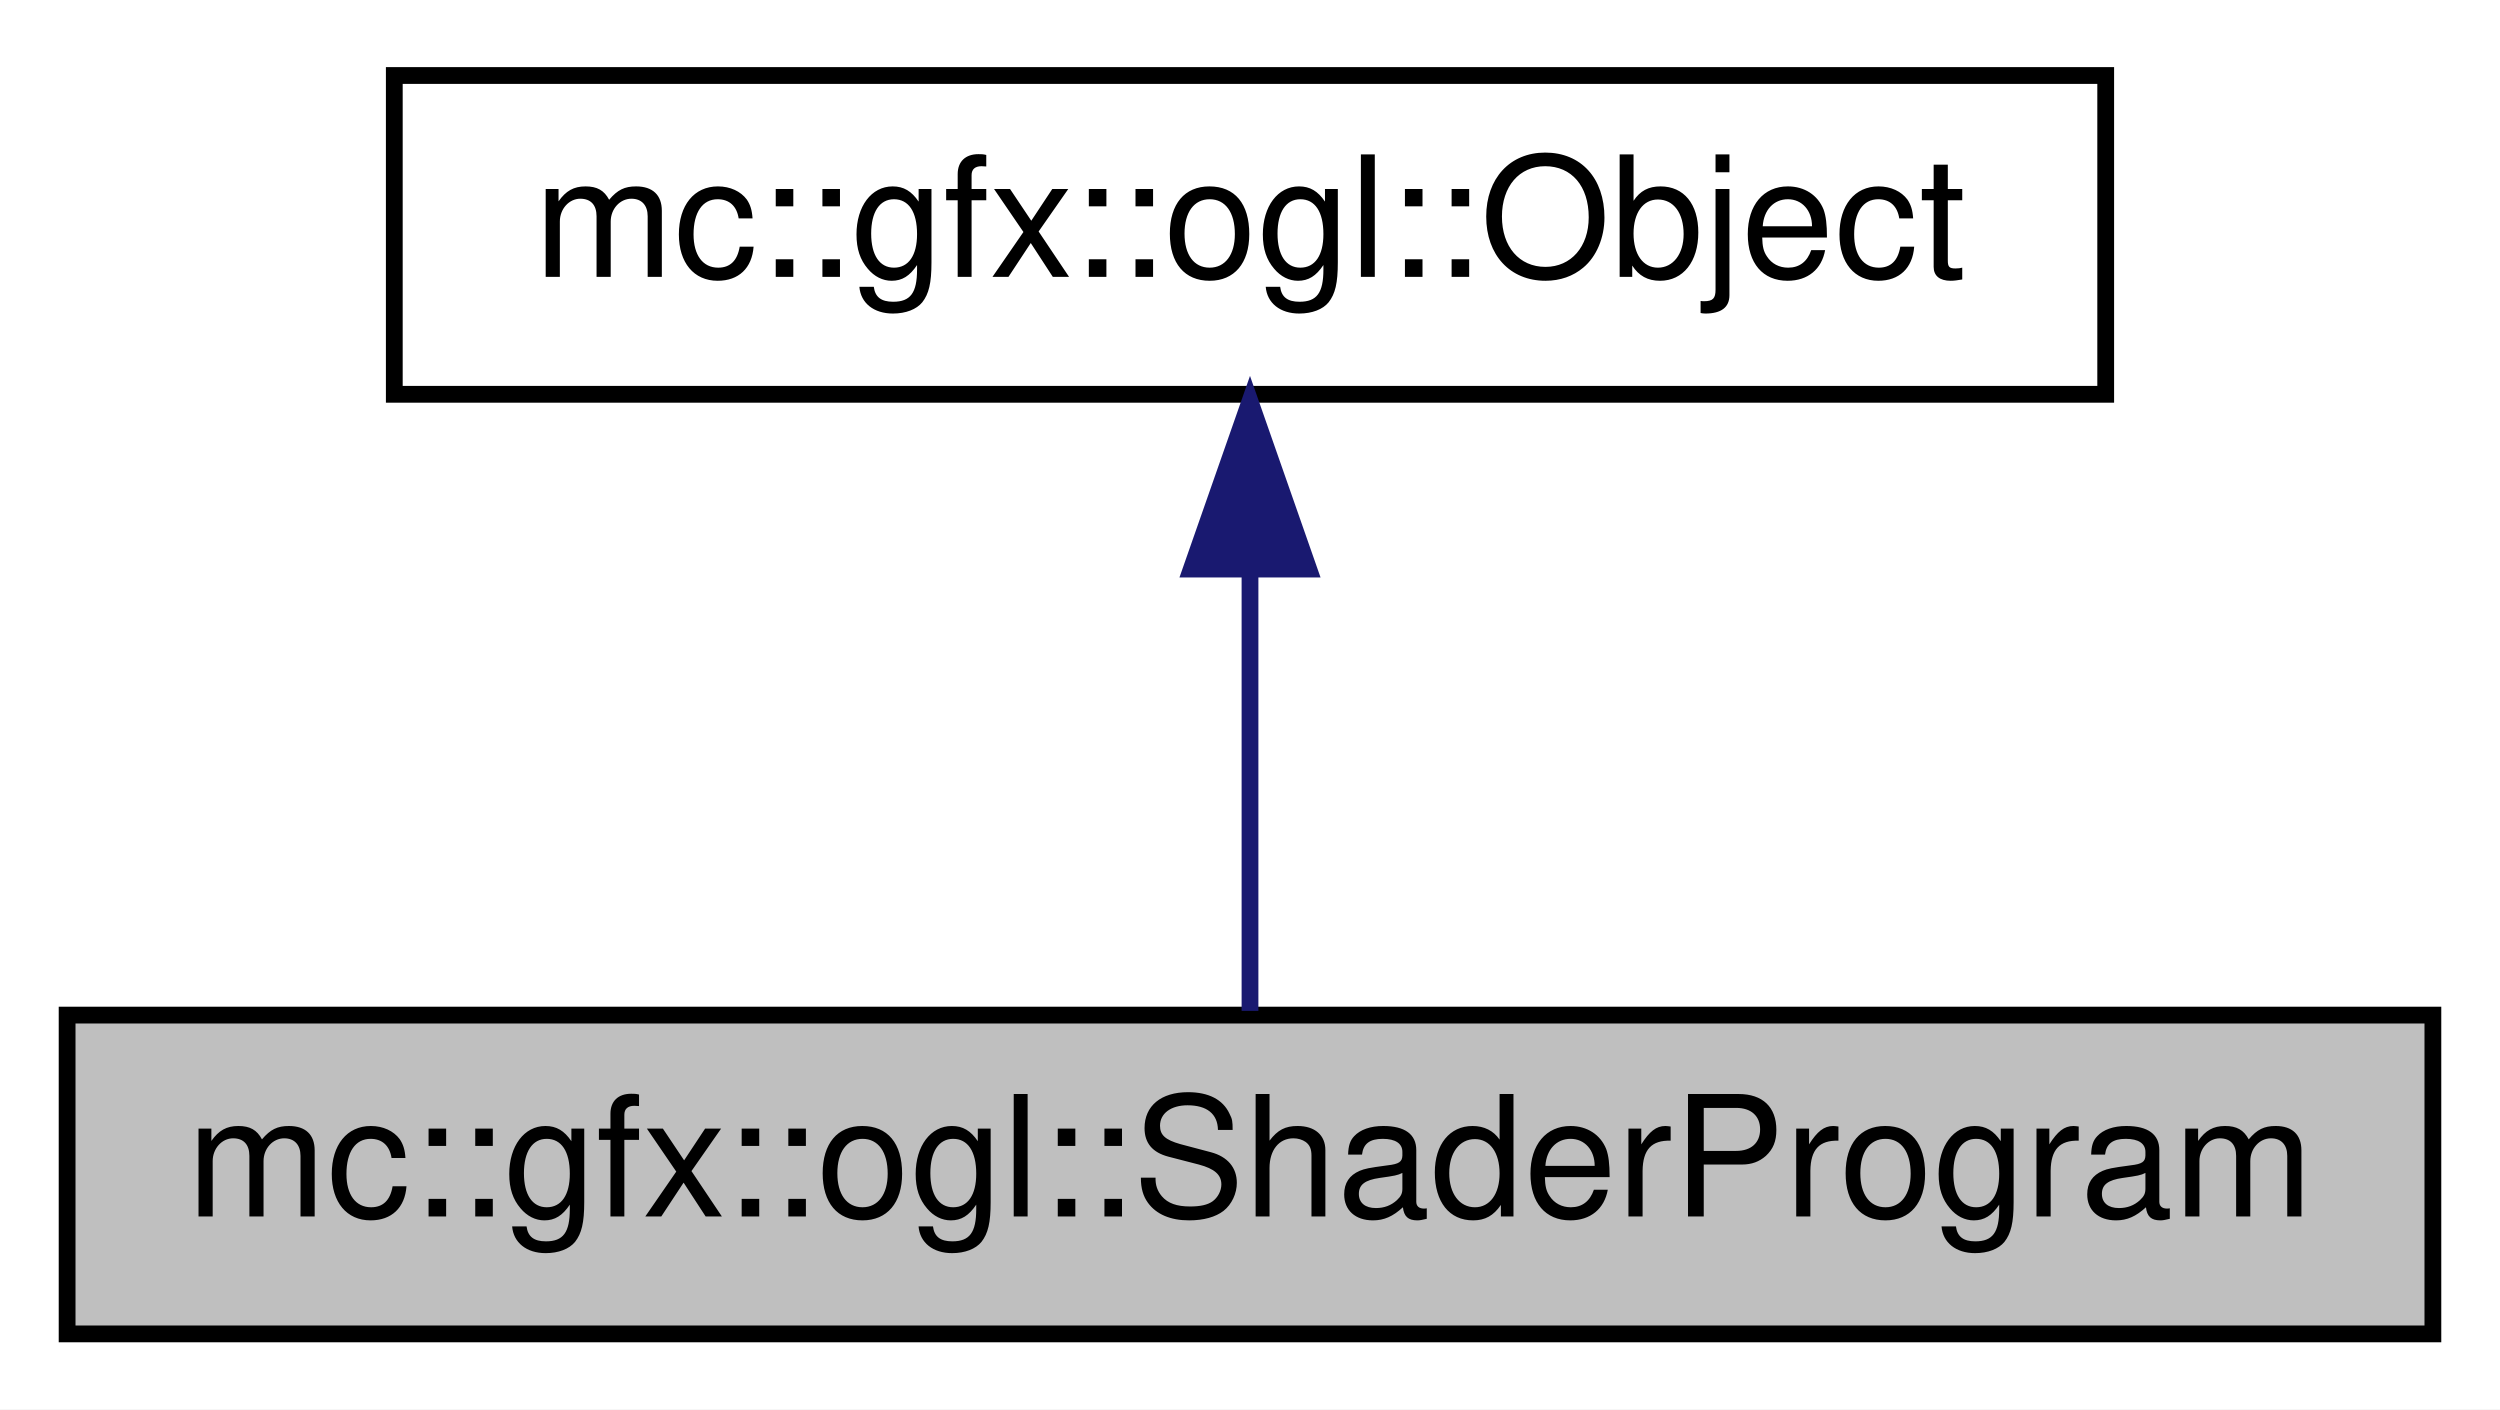
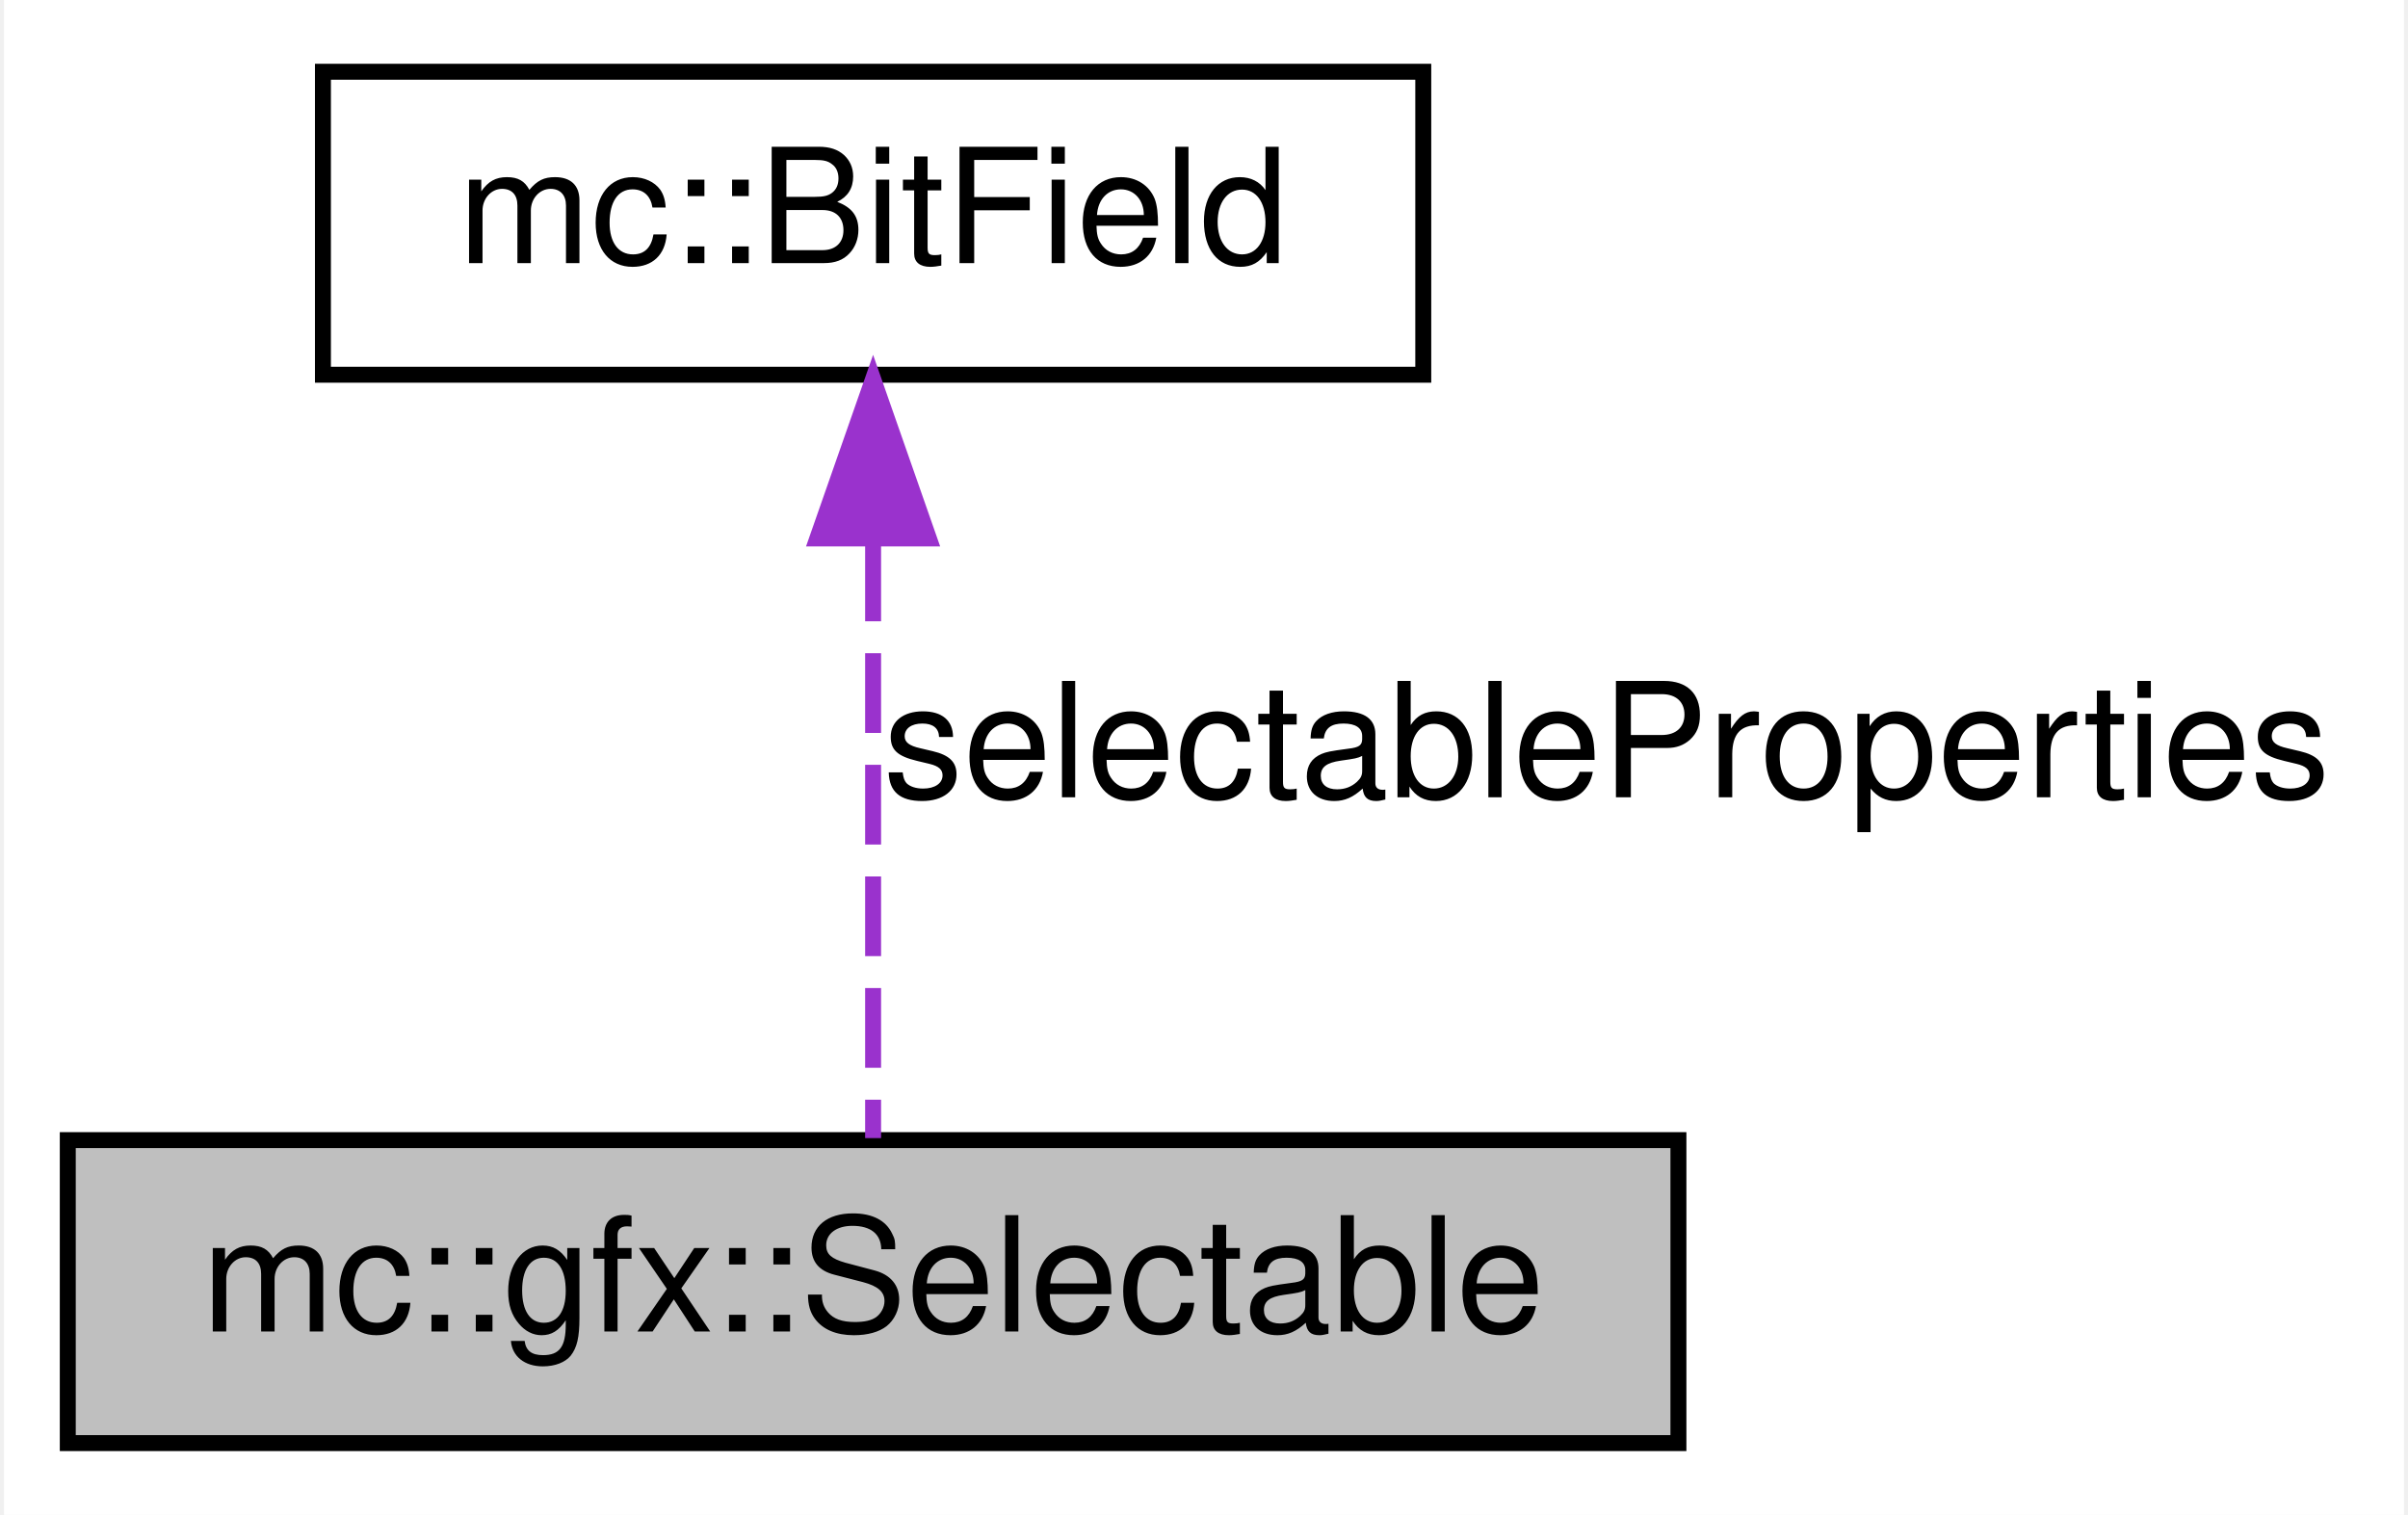
- <svg xmlns="http://www.w3.org/2000/svg" xmlns:xlink="http://www.w3.org/1999/xlink" width="149pt" height="84pt" viewBox="0.00 0.00 149.00 84.00">
-   <g id="graph0" class="graph" transform="scale(1 1) rotate(0) translate(4 80)">
-     <polygon fill="white" stroke="none" points="-4,4 -4,-80 145,-80 145,4 -4,4" />
+ <svg xmlns="http://www.w3.org/2000/svg" xmlns:xlink="http://www.w3.org/1999/xlink" width="151pt" height="95pt" viewBox="0.00 0.00 150.50 95.00">
+   <g id="graph0" class="graph" transform="scale(1 1) rotate(0) translate(4 91)">
+     <polygon fill="white" stroke="none" points="-4,4 -4,-91 146.5,-91 146.5,4 -4,4" />
    <g id="node1" class="node">
-       <polygon fill="#bfbfbf" stroke="black" points="0,-0.5 0,-19.5 141,-19.5 141,-0.5 0,-0.5" />
-       <text text-anchor="middle" x="70.5" y="-7.5" font-family="Helvetica,sans-Serif" font-size="10.00">mc::gfx::ogl::ShaderProgram</text>
+       <polygon fill="#bfbfbf" stroke="black" points="0,-0.5 0,-19.5 101,-19.5 101,-0.5 0,-0.5" />
+       <text text-anchor="middle" x="50.5" y="-7.5" font-family="Helvetica,sans-Serif" font-size="10.00">mc::gfx::Selectable</text>
    </g>
    <g id="node2" class="node">
      <g id="a_node2">
-         <a xlink:href="../../d0/dc0/a00033.html" target="_top" xlink:title="Represents a OpenGL object in memory. ">
-           <polygon fill="white" stroke="black" points="19.5,-56.5 19.5,-75.5 121.5,-75.5 121.5,-56.5 19.5,-56.5" />
-           <text text-anchor="middle" x="70.5" y="-63.5" font-family="Helvetica,sans-Serif" font-size="10.00">mc::gfx::ogl::Object</text>
+         <a xlink:href="../../da/da0/a00009.html" target="_top" xlink:title="Wrapper class for a primitive type that allows for easy bit manipulation. ">
+           <polygon fill="white" stroke="black" points="16,-67.5 16,-86.5 85,-86.5 85,-67.5 16,-67.5" />
+           <text text-anchor="middle" x="50.5" y="-74.5" font-family="Helvetica,sans-Serif" font-size="10.00">mc::BitField</text>
        </a>
      </g>
    </g>
    <g id="edge1" class="edge">
-       <path fill="none" stroke="midnightblue" d="M70.5,-45.804C70.5,-36.91 70.5,-26.78 70.5,-19.751" />
-       <polygon fill="midnightblue" stroke="midnightblue" points="67,-46.083 70.5,-56.083 74,-46.083 67,-46.083" />
+       <path fill="none" stroke="#9a32cd" stroke-dasharray="5,2" d="M50.5,-57.037C50.5,-44.67 50.5,-29.12 50.5,-19.627" />
+       <polygon fill="#9a32cd" stroke="#9a32cd" points="47,-57.234 50.5,-67.234 54,-57.234 47,-57.234" />
+       <text text-anchor="middle" x="96.5" y="-41" font-family="Helvetica,sans-Serif" font-size="10.00"> selectableProperties</text>
    </g>
  </g>
</svg>
